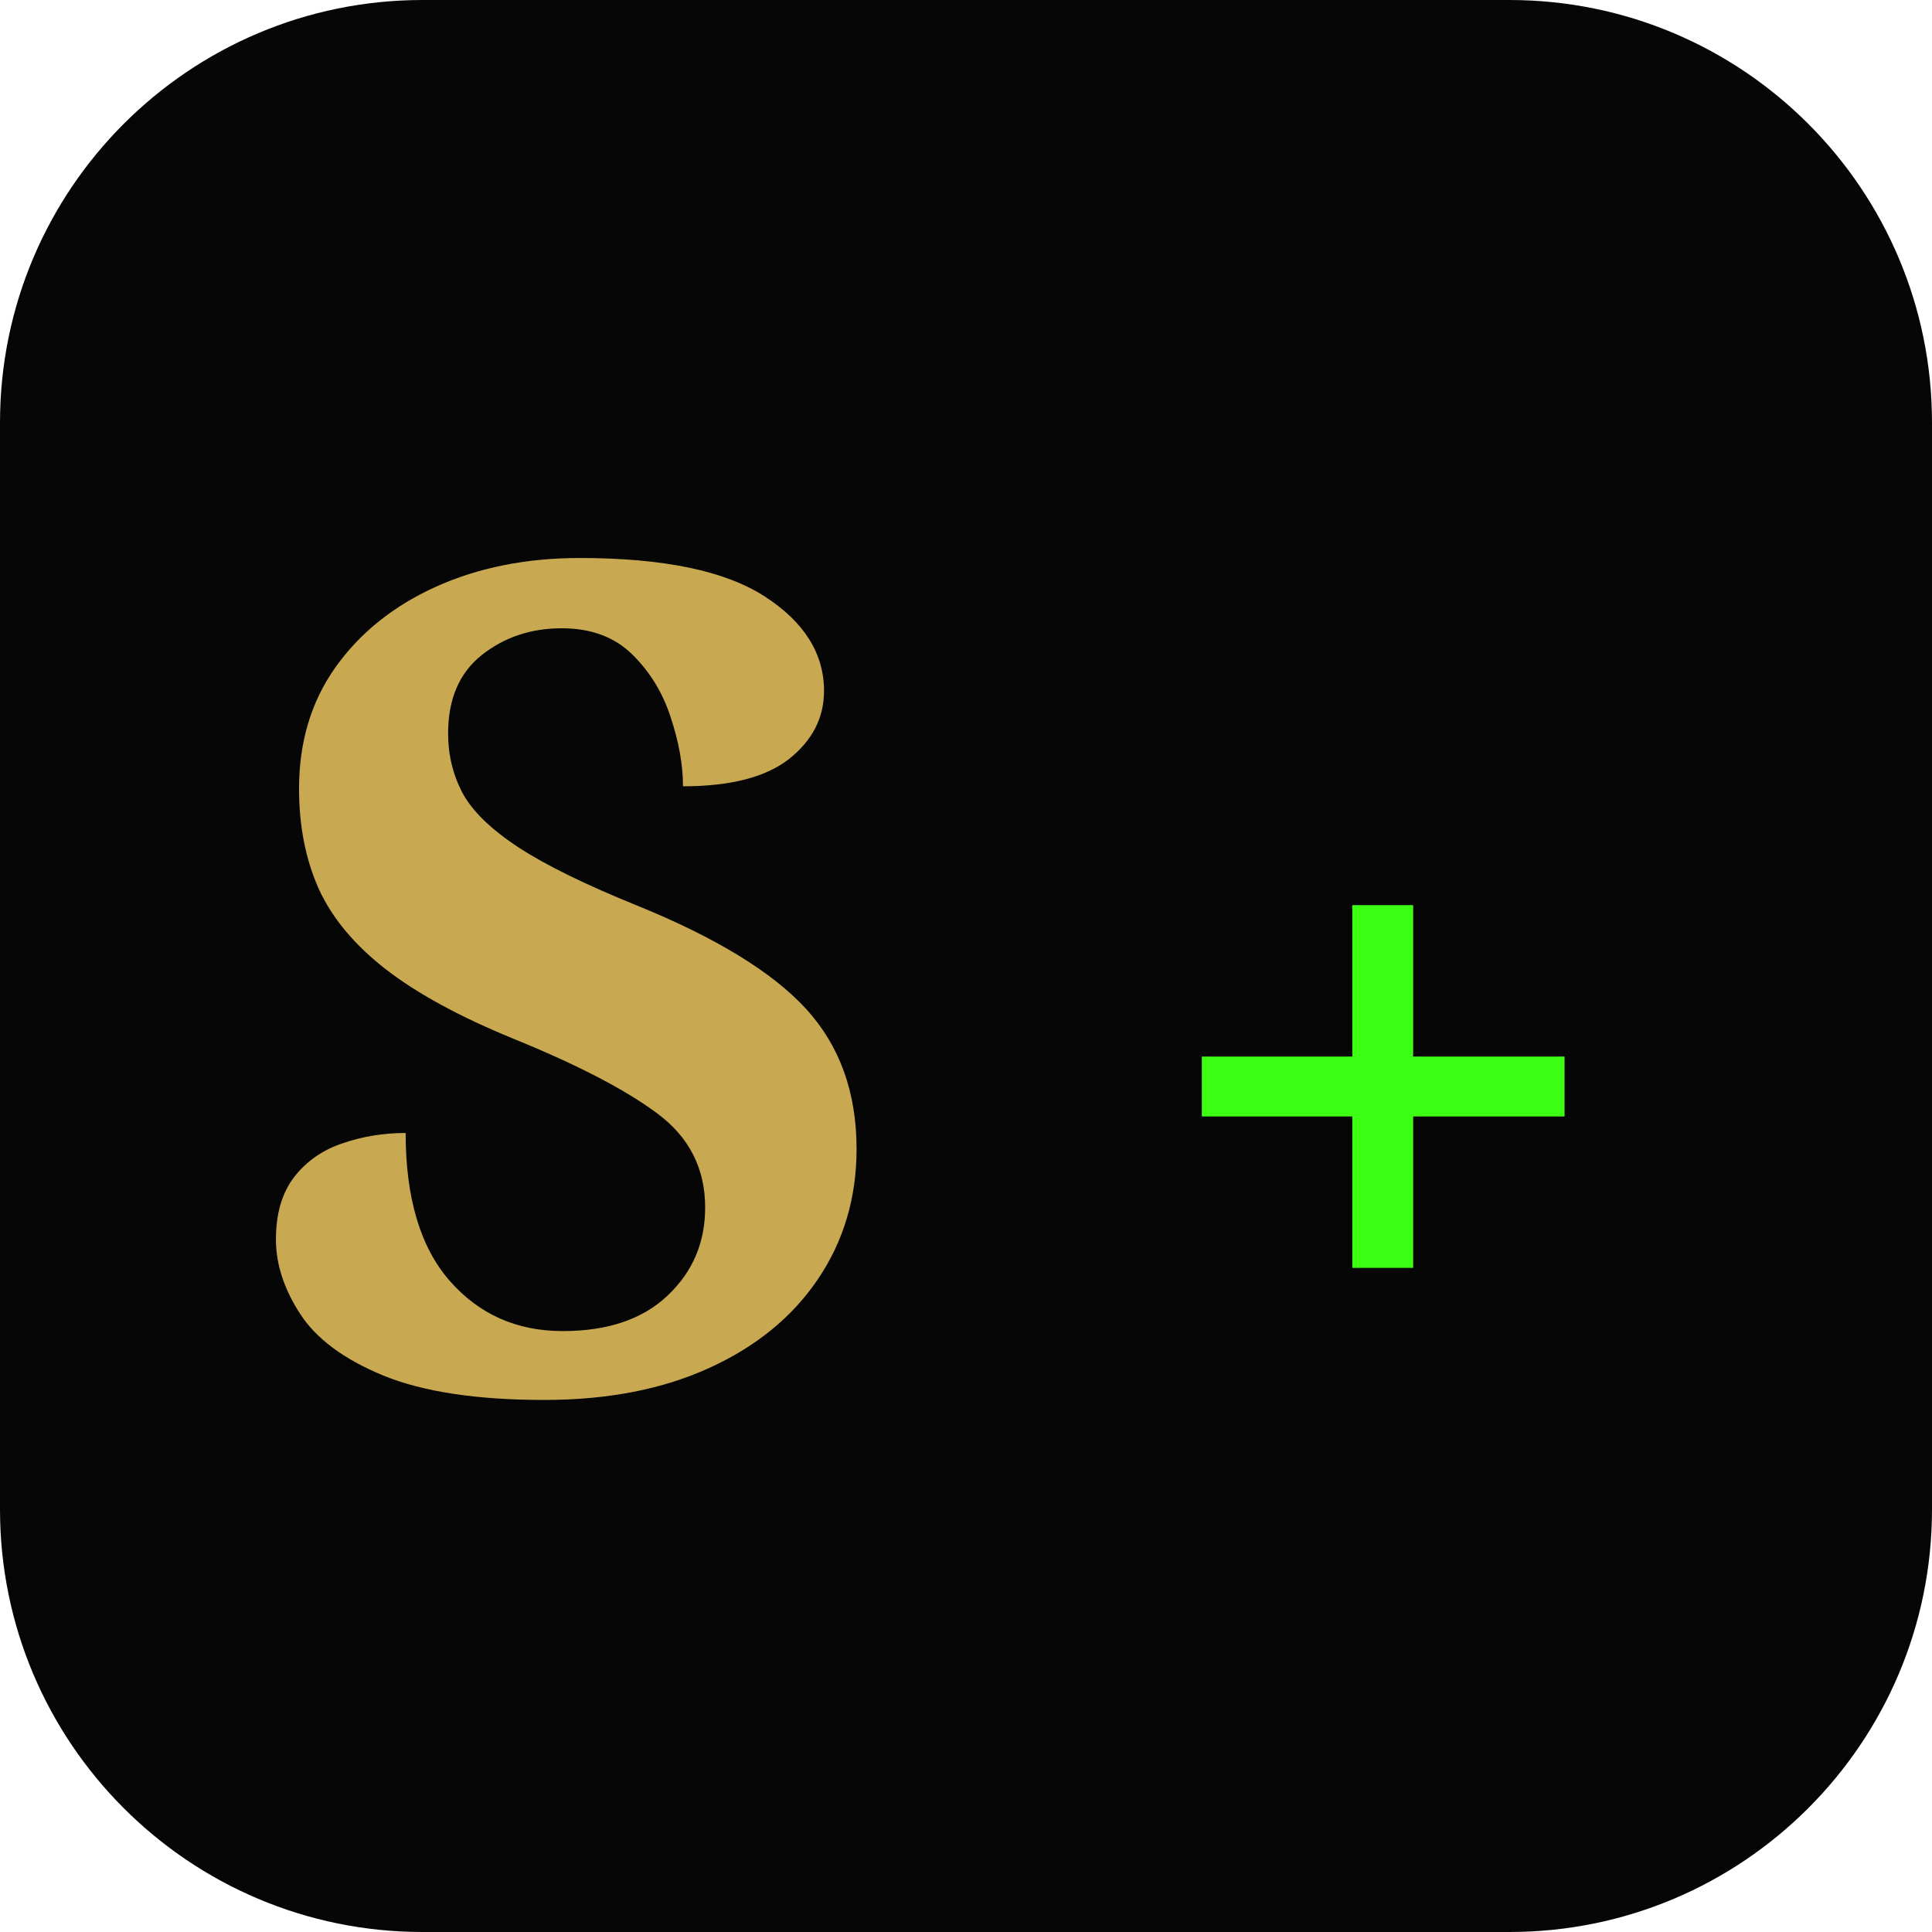
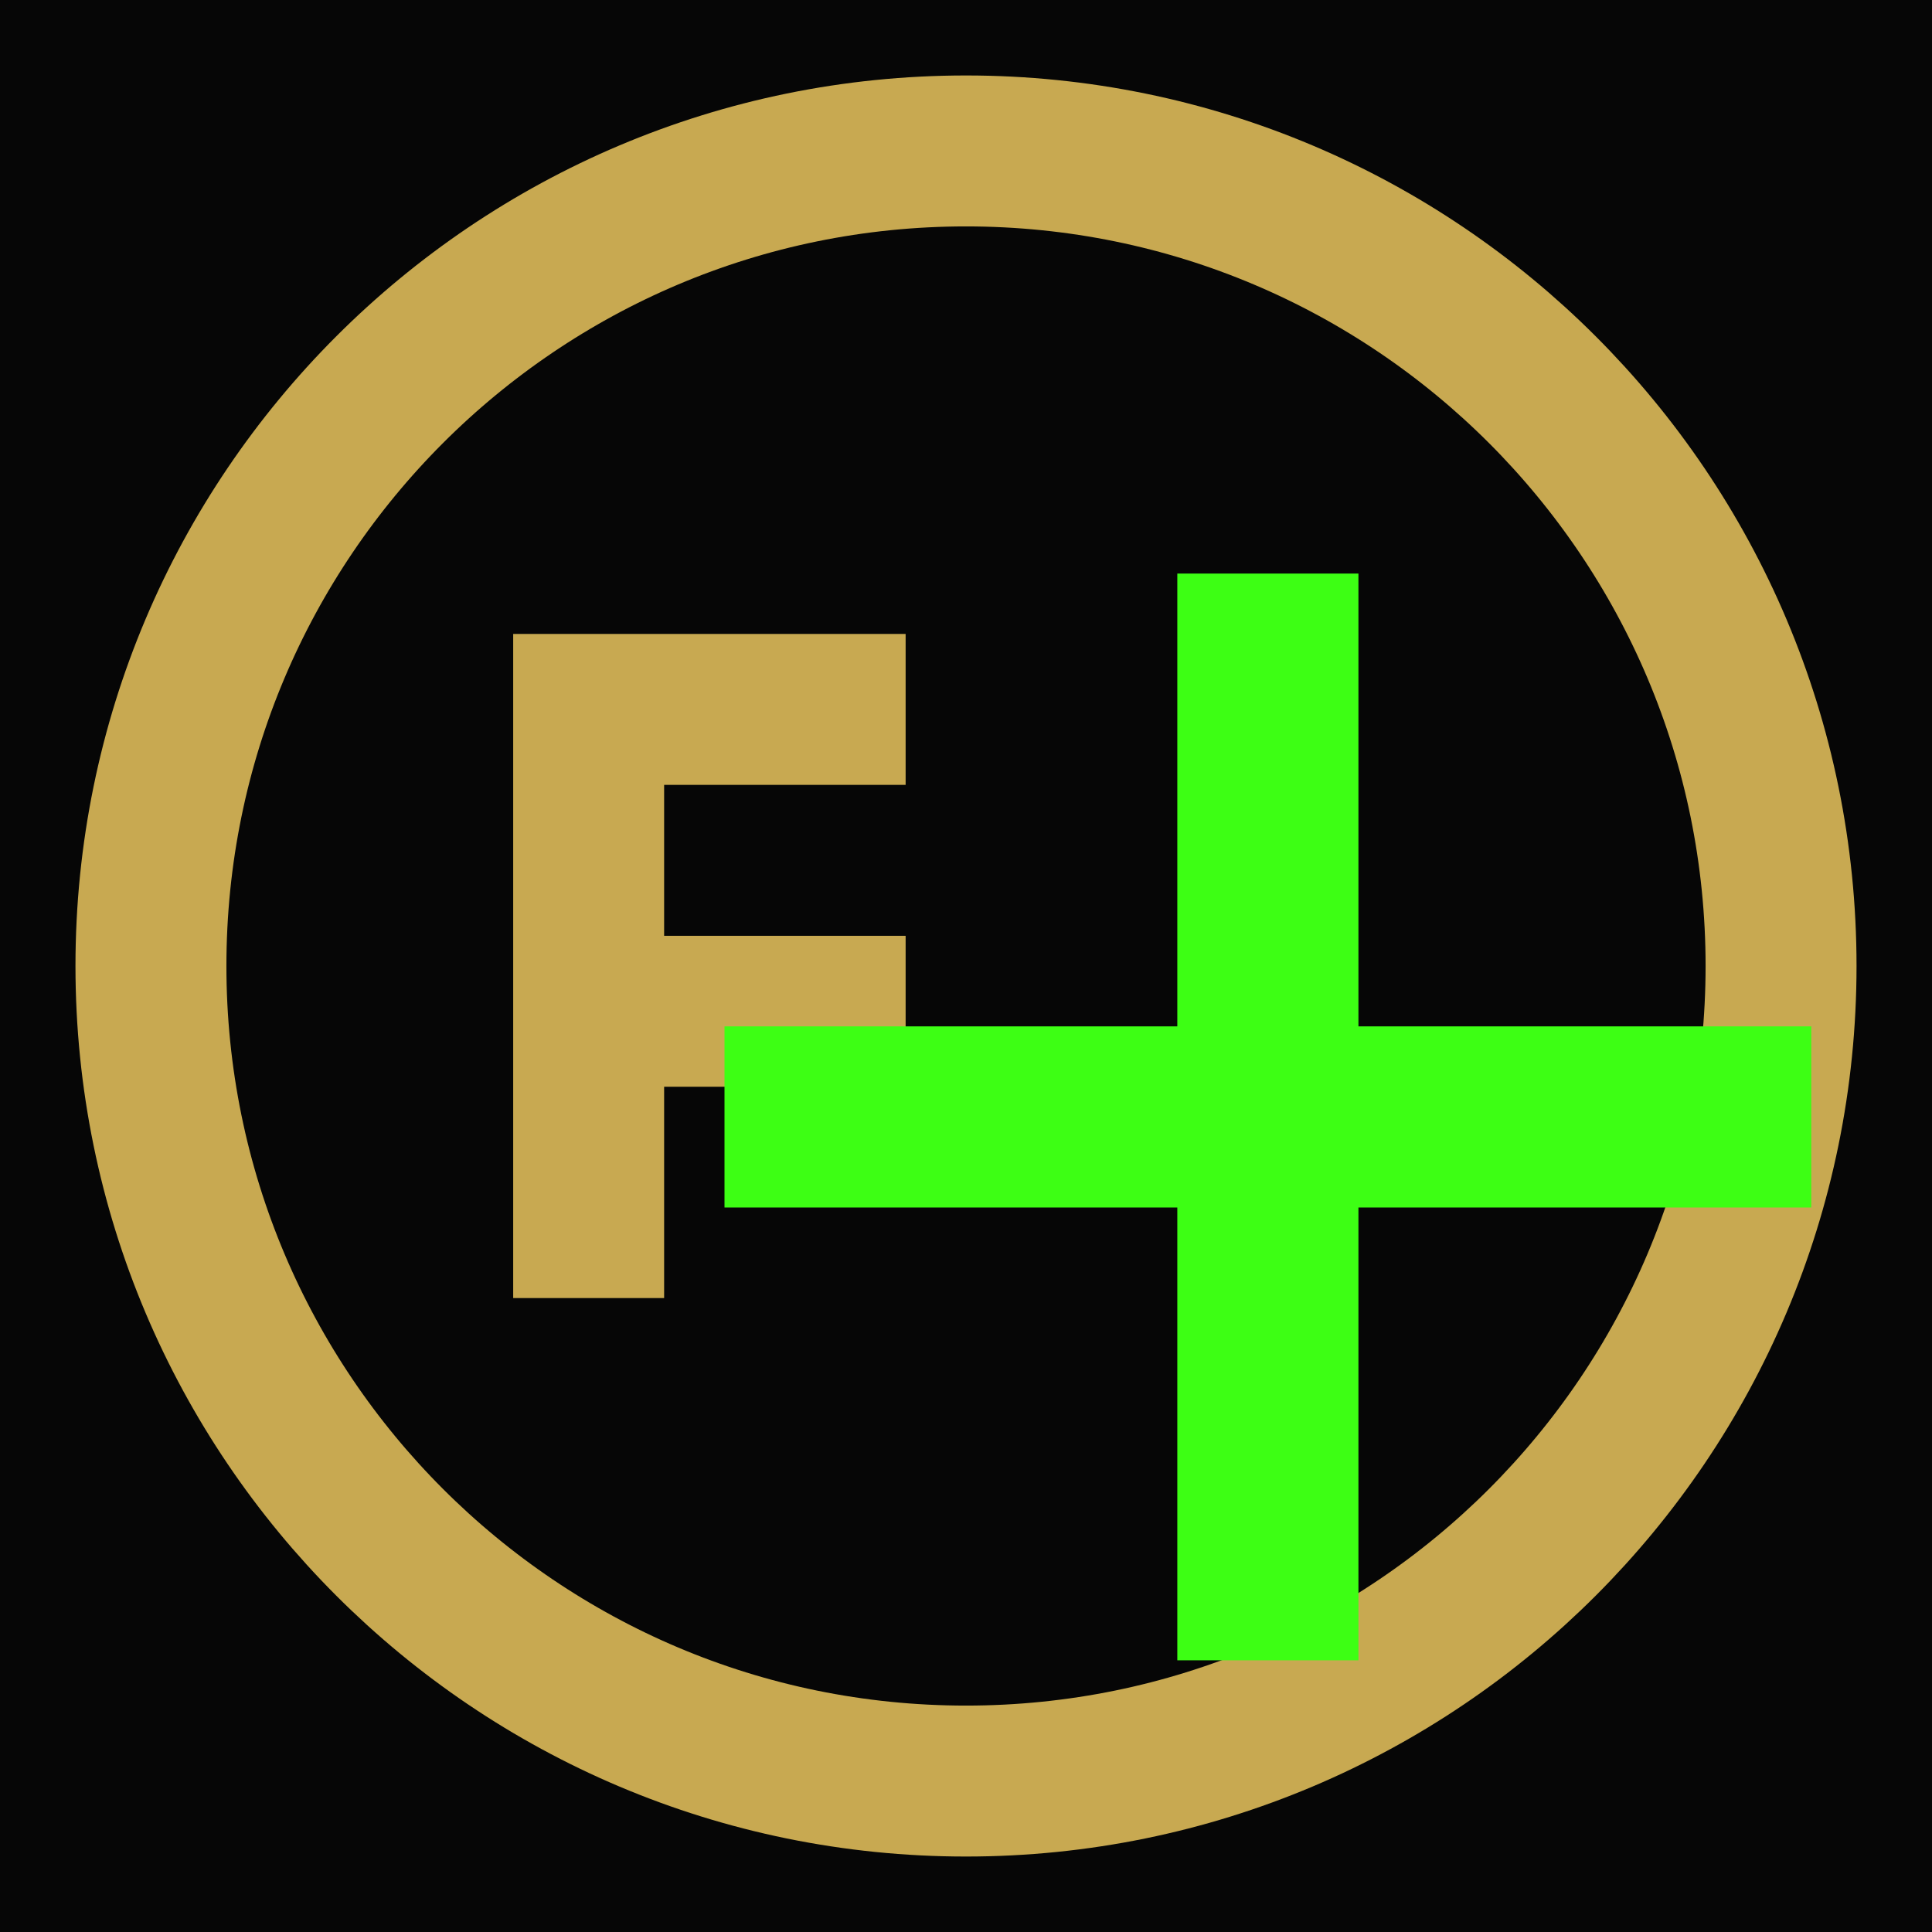
- <svg xmlns="http://www.w3.org/2000/svg" viewBox="0 0 64 64" width="64" height="64">
-   <rect width="64" height="64" rx="14" fill="#060606" />
-   <text x="8" y="46" font-family="Georgia, serif" font-size="38" font-weight="900" fill="#C8A951">S</text>
-   <text x="38" y="46" font-family="Georgia, serif" font-size="28" font-weight="900" fill="#3DFF14">+</text>
+ <svg xmlns="http://www.w3.org/2000/svg" viewBox="0 0 64 64" width="64" height="64" role="img" aria-label="SPORT+">
+   <rect width="64" height="64" fill="#060606" />
+   <circle cx="32" cy="32" r="27" fill="none" stroke="#C8A951" stroke-width="5" />
+   <path d="M17 21h13v5h-8v5h8v5h-8v7h-5V21Z" fill="#C8A951" />
+   <path d="M39 19h6v15h15v6H45v15h-6V40H24v-6h15V19Z" fill="#3DFF14" />
</svg>
